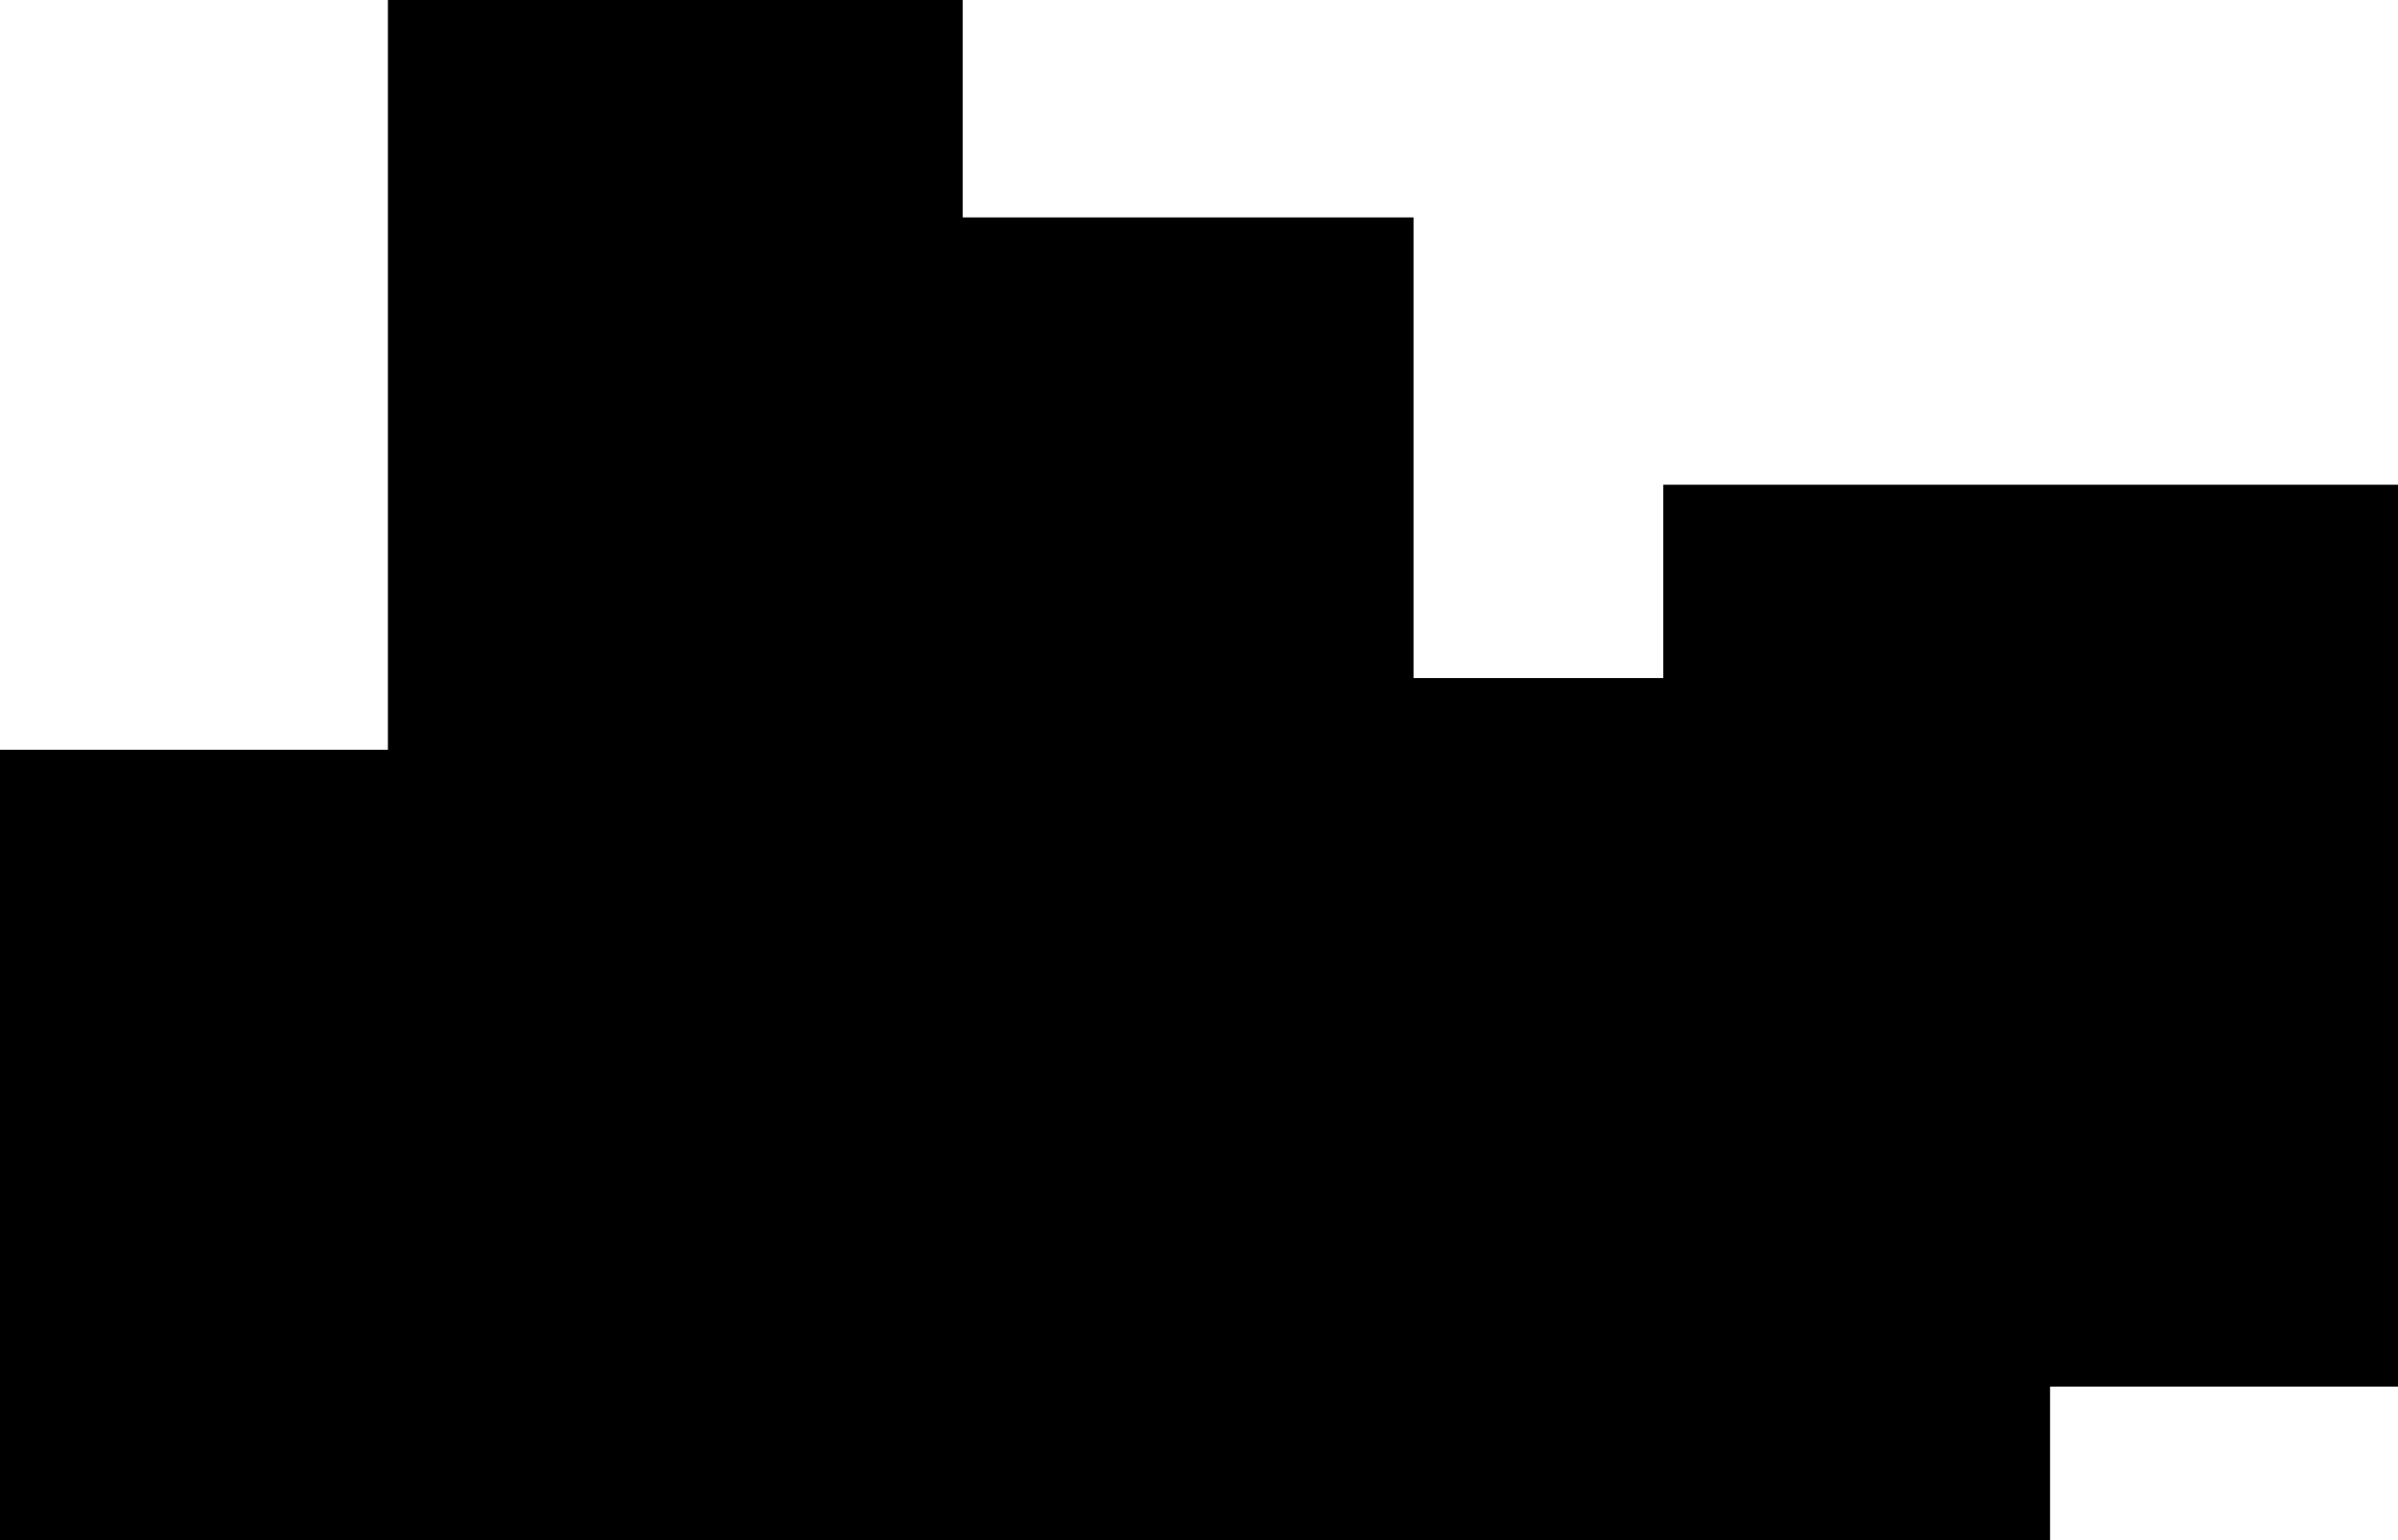
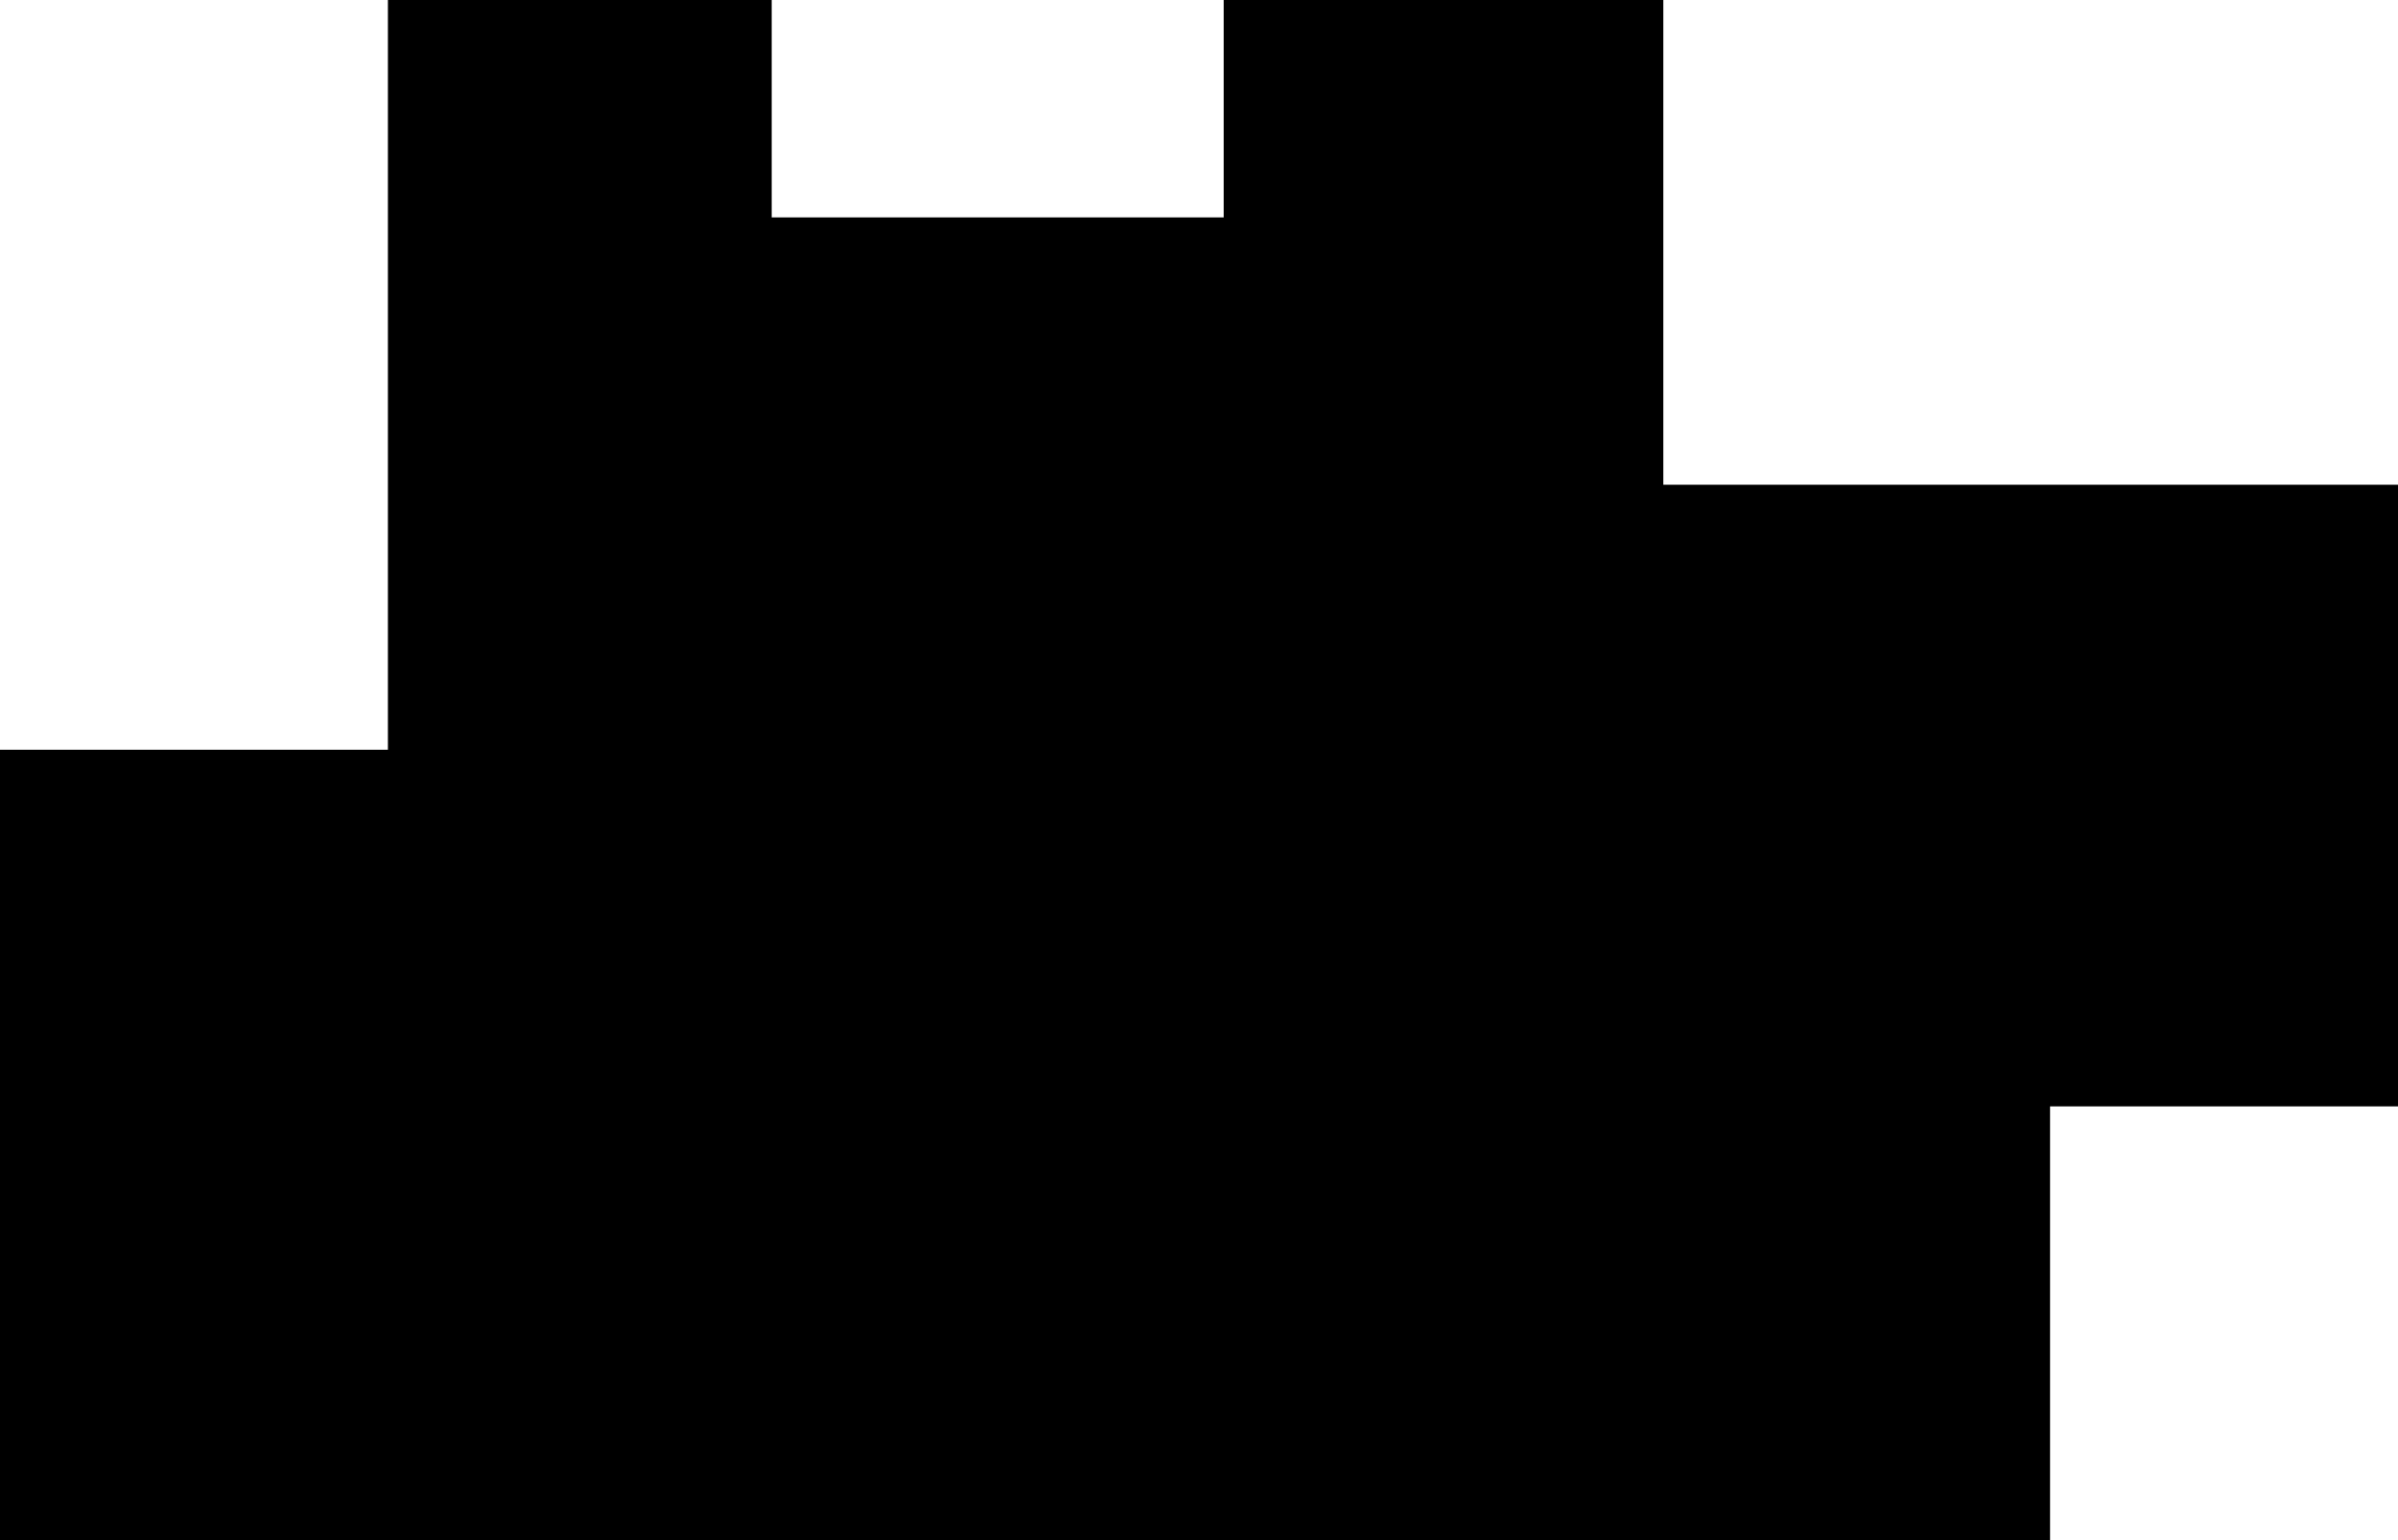
<svg xmlns="http://www.w3.org/2000/svg" version="1.1" id="Layer_1" x="0px" y="0px" viewBox="0 0 408 262" style="enable-background:new 0 0 408 262;" xml:space="preserve">
-   <polygon points="408,82.5 283,82.5 283,115.4 240.5,115.4 240.5,37 163.8,37 163.8,-5.2 66,-5.2 66,127.6 0,127.6 0,319 348.8,319   348.8,236 408,236 " />
+   <polygon points="408,82.5 283,82.5 283,-91.7 208.2,-91.7 208.2,37 131.3,37 131.3,-5.2 66,-5.2 66,127.6 0,127.6 0,319 109.8,319   109.8,267.3 348.8,267.3 348.8,188.3 408,188.3 " />
</svg>
